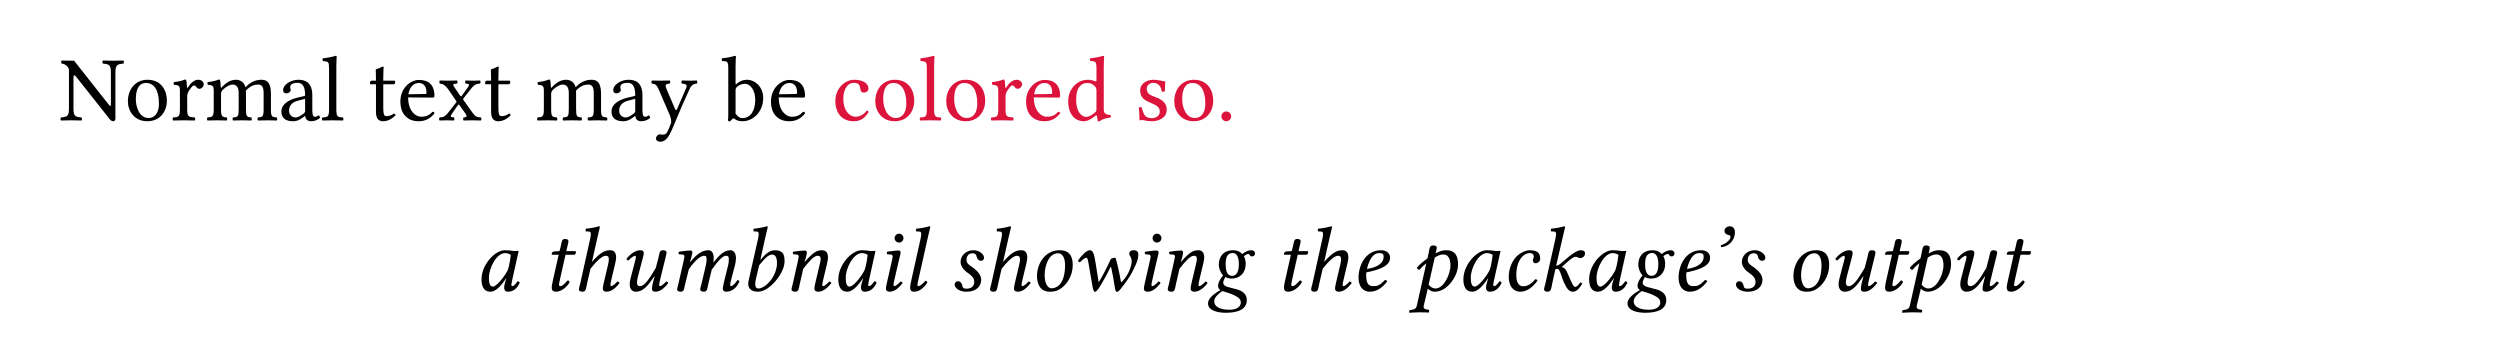
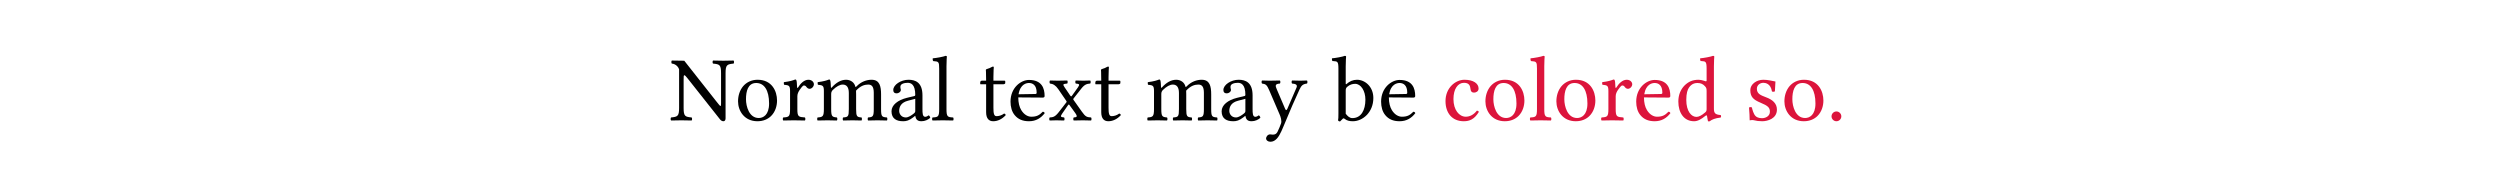
- <svg xmlns="http://www.w3.org/2000/svg" xmlns:xlink="http://www.w3.org/1999/xlink" class="typst-doc" viewBox="0 0 595.276 83.412" width="595.276pt" height="83.412pt">
+ <svg xmlns="http://www.w3.org/2000/svg" xmlns:xlink="http://www.w3.org/1999/xlink" class="typst-doc" viewBox="0 0 595.276 42.822" width="595.276pt" height="42.822pt">
  <g>
-     <g transform="translate(14.17323 28.64923)">
+     <g transform="translate(159.4558 28.64923)">
      <g class="typst-text" transform="scale(1, -1)">
        <use xlink:href="#gF5F4CD657E574307114881D4FCAA7A12" x="0" fill="#000000" fill-rule="nonzero" />
        <use xlink:href="#g14909326D23AA556DE87F3168239A599" x="15.378" fill="#000000" fill-rule="nonzero" />
        <use xlink:href="#gCE966CF88D3C772CAD374A316C101D43" x="26.466" fill="#000000" fill-rule="nonzero" />
        <use xlink:href="#gD26BAD94AB604C19D61FC5578B5E75E0" x="34.65" fill="#000000" fill-rule="nonzero" />
        <use xlink:href="#g959020D6EE4D84E842B716F6688E2F5F" x="52.03" fill="#000000" fill-rule="nonzero" />
        <use xlink:href="#gED88FA73ED1A46AFBEE47CB54AFC7C1A" x="62.084" fill="#000000" fill-rule="nonzero" />
        <use xlink:href="#gB5E8E3ACED1587E9E08EC76008E06931" x="73.392" fill="#000000" fill-rule="nonzero" />
        <use xlink:href="#gE6C5C0E367E98409328ABC1F19C85473" x="80.344" fill="#000000" fill-rule="nonzero" />
        <use xlink:href="#g771FE5163120B1113D318FB4C40C7FA0" x="90.024" fill="#000000" fill-rule="nonzero" />
        <use xlink:href="#gB5E8E3ACED1587E9E08EC76008E06931" x="100.804" fill="#000000" fill-rule="nonzero" />
        <use xlink:href="#gD26BAD94AB604C19D61FC5578B5E75E0" x="113.256" fill="#000000" fill-rule="nonzero" />
        <use xlink:href="#g959020D6EE4D84E842B716F6688E2F5F" x="130.636" fill="#000000" fill-rule="nonzero" />
        <use xlink:href="#gDAEB7E98A79B6CC90EFE6C7FC52B4A52" x="140.69" fill="#000000" fill-rule="nonzero" />
        <use xlink:href="#g444A538AA2BA81DB1B8965365ED38122" x="157.52" fill="#000000" fill-rule="nonzero" />
        <use xlink:href="#gE6C5C0E367E98409328ABC1F19C85473" x="168.586" fill="#000000" fill-rule="nonzero" />
      </g>
    </g>
-     <g transform="translate(198.0932 28.64923)">
+     <g transform="translate(343.3758 28.64923)">
      <g class="typst-text" transform="scale(1, -1)">
        <use xlink:href="#g6400415B881E6999DE0E7A46FC162113" x="0" fill="#dc143c" fill-rule="nonzero" />
        <use xlink:href="#g14909326D23AA556DE87F3168239A599" x="9.416" fill="#dc143c" fill-rule="nonzero" />
        <use xlink:href="#gED88FA73ED1A46AFBEE47CB54AFC7C1A" x="20.504" fill="#dc143c" fill-rule="nonzero" />
        <use xlink:href="#g14909326D23AA556DE87F3168239A599" x="26.312" fill="#dc143c" fill-rule="nonzero" />
        <use xlink:href="#gCE966CF88D3C772CAD374A316C101D43" x="37.4" fill="#dc143c" fill-rule="nonzero" />
        <use xlink:href="#gE6C5C0E367E98409328ABC1F19C85473" x="45.408" fill="#dc143c" fill-rule="nonzero" />
        <use xlink:href="#gB838E1E47615852967D1F7F31613EE0E" x="55.396" fill="#dc143c" fill-rule="nonzero" />
        <use xlink:href="#gE8744FF511E5F705BB34DB256C0D9607" x="72.028" fill="#dc143c" fill-rule="nonzero" />
        <use xlink:href="#g14909326D23AA556DE87F3168239A599" x="80.608" fill="#dc143c" fill-rule="nonzero" />
        <use xlink:href="#gADAD973E6C511B84991815AD8C458F9F" x="91.476" fill="#dc143c" fill-rule="nonzero" />
-       </g>
-     </g>
-     <g transform="translate(112.9368 69.23923)">
-       <g class="typst-text" transform="scale(1, -1)">
-         <use xlink:href="#g33242E8363F53404A771299523A1525E" x="0" fill="#000000" fill-rule="nonzero" />
-         <use xlink:href="#g2F71BB8F7FEC83EDAE0DD2F5B3D36C2F" x="16.192" fill="#000000" fill-rule="nonzero" />
-         <use xlink:href="#g5432ABF042396334DE9765F71973DE0F" x="22.946" fill="#000000" fill-rule="nonzero" />
-         <use xlink:href="#g9A026861B2AA0E86610129B153C89B85" x="34.364" fill="#000000" fill-rule="nonzero" />
-         <use xlink:href="#g5D550F7F973EF26B685B19FAD5563C55" x="45.826" fill="#000000" fill-rule="nonzero" />
-         <use xlink:href="#gB4E3946982C880E13D978A0B3594432E" x="63.052" fill="#000000" fill-rule="nonzero" />
-         <use xlink:href="#g840C643EB721F34F4B6326FE7311D546" x="73.568" fill="#000000" fill-rule="nonzero" />
-         <use xlink:href="#g33242E8363F53404A771299523A1525E" x="84.964" fill="#000000" fill-rule="nonzero" />
-         <use xlink:href="#g967D2709F35364F0772C165BF267E98B" x="95.656" fill="#000000" fill-rule="nonzero" />
-         <use xlink:href="#g30E079465DF76010430C711B1BEF700B" x="101.728" fill="#000000" fill-rule="nonzero" />
-         <use xlink:href="#g46DA2E88E4FDF95D349C9FF48B7C3B7E" x="113.08" fill="#000000" fill-rule="nonzero" />
-         <use xlink:href="#g5432ABF042396334DE9765F71973DE0F" x="120.846" fill="#000000" fill-rule="nonzero" />
-         <use xlink:href="#gECCA8D9EDD593B711119192DB6297C50" x="132.264" fill="#000000" fill-rule="nonzero" />
-         <use xlink:href="#g7514EAFDF532B9BB54C28CD477DC4607" x="141.944" fill="#000000" fill-rule="nonzero" />
-         <use xlink:href="#g967D2709F35364F0772C165BF267E98B" x="157.08" fill="#000000" fill-rule="nonzero" />
-         <use xlink:href="#g840C643EB721F34F4B6326FE7311D546" x="163.152" fill="#000000" fill-rule="nonzero" />
-         <use xlink:href="#gD688D1481177DC80D10578CCBB09B3E2" x="174.548" fill="#000000" fill-rule="nonzero" />
-         <use xlink:href="#g2F71BB8F7FEC83EDAE0DD2F5B3D36C2F" x="190.542" fill="#000000" fill-rule="nonzero" />
-         <use xlink:href="#g5432ABF042396334DE9765F71973DE0F" x="197.296" fill="#000000" fill-rule="nonzero" />
-         <use xlink:href="#g69A5782413F8745C2E1F35760750B1F7" x="208.714" fill="#000000" fill-rule="nonzero" />
-         <use xlink:href="#gD885DB230AD1FD102C393BF00EB95A47" x="223.036" fill="#000000" fill-rule="nonzero" />
-         <use xlink:href="#g33242E8363F53404A771299523A1525E" x="233.794" fill="#000000" fill-rule="nonzero" />
-         <use xlink:href="#gB0725860198DD84E81B1A503EE98389B" x="244.486" fill="#000000" fill-rule="nonzero" />
-         <use xlink:href="#g508F104FE6E2A3F10F53BF4413B15C06" x="253.044" fill="#000000" fill-rule="nonzero" />
-         <use xlink:href="#g33242E8363F53404A771299523A1525E" x="263.736" fill="#000000" fill-rule="nonzero" />
-         <use xlink:href="#gD688D1481177DC80D10578CCBB09B3E2" x="274.428" fill="#000000" fill-rule="nonzero" />
-         <use xlink:href="#g69A5782413F8745C2E1F35760750B1F7" x="284.922" fill="#000000" fill-rule="nonzero" />
-         <use xlink:href="#gBED8C2A92AB976EC7FFFC874F56FEA2A" x="293.216" fill="#000000" fill-rule="nonzero" />
-         <use xlink:href="#g46DA2E88E4FDF95D349C9FF48B7C3B7E" x="299.112" fill="#000000" fill-rule="nonzero" />
-         <use xlink:href="#gECCA8D9EDD593B711119192DB6297C50" x="312.378" fill="#000000" fill-rule="nonzero" />
-         <use xlink:href="#g9A026861B2AA0E86610129B153C89B85" x="322.212" fill="#000000" fill-rule="nonzero" />
-         <use xlink:href="#g2F71BB8F7FEC83EDAE0DD2F5B3D36C2F" x="333.674" fill="#000000" fill-rule="nonzero" />
-         <use xlink:href="#gD885DB230AD1FD102C393BF00EB95A47" x="340.428" fill="#000000" fill-rule="nonzero" />
-         <use xlink:href="#g9A026861B2AA0E86610129B153C89B85" x="351.186" fill="#000000" fill-rule="nonzero" />
-         <use xlink:href="#g2F71BB8F7FEC83EDAE0DD2F5B3D36C2F" x="362.648" fill="#000000" fill-rule="nonzero" />
      </g>
    </g>
  </g>
  <defs id="glyph">
    <symbol id="gF5F4CD657E574307114881D4FCAA7A12" overflow="visible">
      <path d="M 12.232 11.264 L 12.232 4.07 C 12.232 3.652 12.232 3.41 12.078 3.41 C 11.99 3.41 11.66 3.806 11.022 4.62 L 3.476 14.19 L 0.506 14.234 C 0.374 14.102 0.374 13.64 0.506 13.508 C 1.452 13.442 2.112 12.672 2.244 12.1 L 2.244 2.926 C 2.244 0.968 1.87 0.836 0.33 0.682 C 0.198 0.55 0.198 0.088 0.33 -0.044 C 1.276 -0.022 2.266 0 2.794 0 C 3.3 0 4.312 -0.022 5.236 -0.044 C 5.368 0.088 5.368 0.55 5.236 0.682 C 3.696 0.836 3.322 0.924 3.322 2.926 L 3.322 9.658 C 3.322 10.406 3.322 10.736 3.498 10.736 C 3.63 10.736 3.872 10.494 4.246 10.01 L 11.924 0.308 C 12.166 -0.022 12.452 -0.22 12.804 -0.22 C 13.112 -0.22 13.31 0.044 13.31 0.462 L 13.31 11.264 C 13.31 13.222 13.684 13.354 15.224 13.508 C 15.356 13.64 15.356 14.102 15.224 14.234 C 14.322 14.212 13.288 14.19 12.76 14.19 C 12.298 14.19 11.286 14.212 10.318 14.234 C 10.186 14.102 10.186 13.64 10.318 13.508 C 11.858 13.354 12.232 13.266 12.232 11.264 Z " />
    </symbol>
    <symbol id="g14909326D23AA556DE87F3168239A599" overflow="visible">
      <path d="M 0.902 4.51 C 0.902 2.266 2.398 -0.22 5.522 -0.22 C 6.93 -0.22 8.008 0.286 8.756 1.012 C 9.746 1.98 10.186 3.366 10.186 4.708 C 10.186 6.996 8.932 9.658 5.566 9.658 C 4.114 9.658 2.926 9.064 2.112 8.118 C 1.32 7.172 0.902 5.896 0.902 4.51 Z M 5.236 8.888 C 7.128 8.888 8.294 7.172 8.294 4.004 C 8.294 1.232 6.864 0.55 5.83 0.55 C 3.542 0.55 2.794 3.322 2.794 5.016 C 2.794 6.93 3.256 8.888 5.236 8.888 Z " />
    </symbol>
    <symbol id="gCE966CF88D3C772CAD374A316C101D43" overflow="visible">
      <path d="M 3.872 7.876 C 3.828 8.756 3.806 9.328 3.696 9.548 C 3.652 9.658 3.608 9.724 3.432 9.724 C 2.816 9.482 2.244 9.284 0.726 9.086 C 0.682 8.954 0.726 8.602 0.77 8.47 C 1.958 8.36 2.2 8.25 2.2 6.974 L 2.2 2.684 C 2.2 0.858 1.936 0.77 0.572 0.682 C 0.44 0.55 0.44 0.088 0.572 -0.044 C 1.342 -0.022 2.2 0 3.08 0 C 3.96 0 4.972 -0.022 5.742 -0.044 C 5.874 0.088 5.874 0.55 5.742 0.682 C 4.202 0.792 3.938 0.858 3.938 2.684 L 3.938 5.742 C 3.938 6.314 4.202 6.82 4.466 7.216 C 4.708 7.568 5.214 8.294 5.478 8.294 C 5.676 8.294 5.874 8.25 6.05 8.008 C 6.204 7.788 6.468 7.502 6.842 7.502 C 7.37 7.502 7.876 8.052 7.876 8.602 C 7.876 9.02 7.48 9.658 6.556 9.658 C 5.522 9.658 4.62 8.69 4.114 7.832 C 3.982 7.59 3.872 7.766 3.872 7.876 Z " />
    </symbol>
    <symbol id="gD26BAD94AB604C19D61FC5578B5E75E0" overflow="visible">
      <path d="M 3.74 7.876 C 3.718 8.536 3.674 9.328 3.564 9.548 C 3.52 9.658 3.476 9.724 3.3 9.724 C 2.684 9.482 2.112 9.284 0.594 9.086 C 0.55 8.954 0.594 8.602 0.638 8.47 C 1.826 8.36 2.068 8.25 2.068 6.974 L 2.068 2.684 C 2.068 0.88 1.782 0.77 0.572 0.682 C 0.44 0.55 0.44 0.088 0.572 -0.044 C 1.232 -0.022 2.068 0 2.948 0 C 3.828 0 4.51 -0.022 5.17 -0.044 C 5.302 0.088 5.302 0.55 5.17 0.682 C 4.048 0.792 3.806 0.88 3.806 2.684 L 3.806 6.292 C 3.806 6.754 4.004 7.018 4.18 7.216 C 5.06 8.074 5.874 8.514 6.556 8.514 C 7.392 8.514 8.008 7.986 8.008 6.512 L 8.008 2.684 C 8.008 0.88 7.832 0.77 6.644 0.682 C 6.534 0.55 6.534 0.088 6.644 -0.044 C 7.194 -0.022 8.008 0 8.888 0 C 9.768 0 10.494 -0.022 11.044 -0.044 C 11.154 0.088 11.154 0.55 11.044 0.682 C 9.944 0.77 9.746 0.88 9.746 2.684 L 9.746 6.182 C 9.746 6.49 9.746 6.798 9.724 7.062 C 10.78 8.228 11.77 8.514 12.628 8.514 C 13.464 8.514 13.948 8.03 13.948 6.556 L 13.948 2.684 C 13.948 0.88 13.728 0.77 12.584 0.682 C 12.474 0.55 12.474 0.088 12.584 -0.044 C 13.134 -0.022 13.948 0 14.828 0 C 15.708 0 16.478 -0.022 17.094 -0.044 C 17.204 0.088 17.204 0.55 17.094 0.682 C 15.884 0.77 15.686 0.88 15.686 2.684 L 15.686 6.16 C 15.686 8.118 15.356 9.658 13.42 9.658 C 12.298 9.658 10.934 9.24 9.79 8.03 C 9.724 7.964 9.592 7.854 9.548 8.052 C 9.35 8.954 8.492 9.658 7.348 9.658 C 6.072 9.658 4.928 8.91 4.004 7.876 C 3.894 7.766 3.762 7.612 3.74 7.876 Z " />
    </symbol>
    <symbol id="g959020D6EE4D84E842B716F6688E2F5F" overflow="visible">
      <path d="M 6.446 1.056 C 6.578 0.374 6.82 -0.22 7.92 -0.22 C 8.756 -0.22 9.548 0.154 10.01 0.594 C 9.966 0.858 9.878 1.056 9.636 1.188 C 9.482 1.056 9.108 0.836 8.822 0.836 C 8.184 0.836 8.162 1.694 8.162 2.706 L 8.162 5.94 C 8.162 9.064 6.446 9.658 4.84 9.658 C 3.036 9.658 1.21 8.47 1.21 7.216 C 1.21 6.688 1.474 6.424 1.98 6.424 C 2.618 6.424 3.014 6.886 3.014 7.172 C 3.014 7.326 2.992 7.48 2.948 7.568 C 2.926 7.634 2.904 7.766 2.904 8.008 C 2.904 8.69 3.828 8.932 4.664 8.932 C 5.412 8.932 6.446 8.558 6.446 6.072 C 6.446 5.918 6.38 5.83 6.314 5.808 L 4.422 5.346 C 2.31 4.818 0.792 3.652 0.792 2.156 C 0.792 0.352 2.024 -0.22 3.564 -0.22 C 4.334 -0.22 4.994 -0.044 5.962 0.704 L 6.402 1.056 Z M 6.446 5.126 L 6.446 2.222 C 6.446 1.936 6.314 1.782 6.138 1.65 C 5.566 1.188 4.818 0.682 4.202 0.682 C 3.102 0.682 2.618 1.562 2.618 2.244 C 2.618 3.234 3.08 4.246 4.708 4.664 Z " />
    </symbol>
    <symbol id="gED88FA73ED1A46AFBEE47CB54AFC7C1A" overflow="visible">
      <path d="M 2.09 2.684 C 2.09 0.858 1.848 0.748 0.506 0.682 C 0.374 0.55 0.374 0.088 0.506 -0.044 C 1.276 -0.022 2.09 0 2.97 0 C 3.85 0 4.686 -0.022 5.412 -0.044 C 5.544 0.088 5.544 0.55 5.412 0.682 C 4.07 0.748 3.828 0.858 3.828 2.684 L 3.828 12.826 C 3.828 14.256 3.916 15.136 3.916 15.136 C 3.916 15.29 3.828 15.356 3.63 15.356 C 3.08 15.136 1.43 14.828 0.55 14.762 C 0.506 14.586 0.55 14.234 0.682 14.102 C 1.958 14.014 2.09 13.948 2.09 12.298 Z " />
    </symbol>
    <symbol id="gB5E8E3ACED1587E9E08EC76008E06931" overflow="visible">
      <path d="M 0.946 9.438 C 0.638 9.438 0.55 9.174 0.55 8.998 L 0.55 8.712 C 0.55 8.602 0.572 8.58 0.66 8.58 L 1.958 8.58 L 1.958 1.958 C 1.958 0.396 2.64 -0.22 3.652 -0.22 C 4.664 -0.22 5.764 0.264 6.622 1.232 C 6.578 1.452 6.446 1.584 6.226 1.606 C 5.654 1.166 4.994 0.99 4.422 0.99 C 3.828 0.99 3.696 1.65 3.696 3.014 L 3.696 8.58 L 5.984 8.58 C 6.204 8.58 6.512 8.668 6.512 8.866 L 6.512 9.306 C 6.512 9.394 6.446 9.438 6.336 9.438 L 3.696 9.438 L 3.696 10.296 C 3.696 11.726 3.784 12.606 3.784 12.606 C 3.784 12.738 3.718 12.804 3.608 12.804 C 3.52 12.804 3.322 12.716 3.124 12.606 C 2.882 12.474 2.662 12.364 2.376 12.298 C 2.112 12.21 1.892 12.144 1.892 11.99 C 1.892 11.726 1.958 11.88 1.958 9.438 Z " />
    </symbol>
    <symbol id="gE6C5C0E367E98409328ABC1F19C85473" overflow="visible">
      <path d="M 8.492 2.046 C 7.678 1.21 7.04 0.858 5.764 0.858 C 4.972 0.858 4.048 1.32 3.366 2.442 C 2.926 3.168 2.662 4.18 2.662 5.456 L 8.514 5.412 C 8.778 5.412 8.932 5.544 8.932 5.786 C 8.932 7.634 8.272 9.614 5.214 9.614 C 3.3 9.614 0.814 7.788 0.814 4.444 C 0.814 3.212 1.122 2.024 1.848 1.188 C 2.596 0.308 3.63 -0.22 5.214 -0.22 C 6.886 -0.22 8.074 0.55 8.954 1.694 C 8.888 1.914 8.756 2.024 8.492 2.046 Z M 2.728 6.204 C 3.146 8.69 4.686 8.888 5.214 8.888 C 6.05 8.888 7.04 8.426 7.04 6.578 C 7.04 6.38 6.952 6.27 6.71 6.27 Z " />
    </symbol>
    <symbol id="g771FE5163120B1113D318FB4C40C7FA0" overflow="visible">
      <path d="M 4.004 7.876 C 3.498 8.624 3.652 8.646 4.642 8.756 C 4.774 8.888 4.774 9.35 4.642 9.482 C 4.048 9.46 3.08 9.438 2.42 9.438 C 1.76 9.438 1.1 9.46 0.528 9.482 C 0.396 9.35 0.396 8.888 0.528 8.756 C 1.276 8.69 1.892 8.316 2.508 7.414 L 4.422 4.62 C 4.532 4.466 4.532 4.4 4.444 4.29 L 2.596 1.914 C 1.716 0.792 1.232 0.726 0.462 0.682 C 0.33 0.55 0.33 0.088 0.462 -0.044 C 0.902 -0.022 1.386 0 2.046 0 C 2.706 0 3.322 -0.022 3.894 -0.044 C 4.026 0.088 4.026 0.55 3.894 0.682 C 3.102 0.77 2.926 0.858 3.41 1.562 L 4.796 3.564 C 4.972 3.828 5.06 3.806 5.192 3.608 L 6.468 1.848 C 7.238 0.792 6.886 0.748 6.182 0.682 C 6.05 0.55 6.05 0.088 6.182 -0.044 C 6.842 -0.022 7.568 0 8.36 0 C 9.196 0 9.79 -0.022 10.318 -0.044 C 10.45 0.088 10.45 0.55 10.318 0.682 C 9.328 0.748 8.998 0.814 8.118 2.068 L 6.138 4.862 C 6.05 4.994 6.028 5.06 6.138 5.192 L 7.986 7.546 C 8.8 8.58 9.328 8.69 10.12 8.756 C 10.252 8.888 10.252 9.35 10.12 9.482 C 9.68 9.46 9.174 9.438 8.514 9.438 C 7.854 9.438 7.238 9.46 6.666 9.482 C 6.534 9.35 6.534 8.888 6.666 8.756 C 7.48 8.668 7.722 8.602 7.194 7.854 L 5.764 5.852 C 5.61 5.632 5.522 5.654 5.346 5.896 Z " />
    </symbol>
    <symbol id="gDAEB7E98A79B6CC90EFE6C7FC52B4A52" overflow="visible">
      <path d="M 4.488 -3.52 C 4.84 -2.904 5.126 -2.288 5.39 -1.628 C 7.15 2.618 8.14 4.884 9.284 7.348 C 9.724 8.272 10.032 8.624 11.066 8.756 C 11.198 8.888 11.198 9.35 11.066 9.482 C 10.626 9.46 10.12 9.438 9.504 9.438 C 8.844 9.438 8.162 9.46 7.502 9.482 C 7.37 9.35 7.37 8.888 7.502 8.756 C 8.206 8.69 8.91 8.558 8.558 7.766 L 6.38 2.728 C 6.226 2.376 6.028 2.31 5.852 2.75 L 3.894 7.326 C 3.498 8.25 3.388 8.668 4.62 8.756 C 4.752 8.888 4.752 9.35 4.62 9.482 C 3.806 9.46 2.926 9.438 2.134 9.438 C 1.386 9.438 0.792 9.46 0.352 9.482 C 0.22 9.35 0.22 8.888 0.352 8.756 C 1.232 8.646 1.518 8.448 2.09 7.106 L 4.576 1.32 C 4.774 0.88 5.104 -0.132 4.884 -0.748 C 4.62 -1.474 4.356 -2.09 4.026 -2.772 C 3.784 -3.212 3.476 -3.41 2.926 -3.41 C 2.618 -3.41 2.53 -3.344 2.288 -3.344 C 1.65 -3.344 1.32 -4.004 1.32 -4.29 C 1.32 -4.752 1.76 -5.104 2.354 -5.104 C 2.816 -5.104 3.696 -4.928 4.488 -3.52 Z " />
    </symbol>
    <symbol id="g444A538AA2BA81DB1B8965365ED38122" overflow="visible">
      <path d="M 3.674 8.668 C 3.542 8.536 3.454 8.58 3.454 8.778 L 3.454 12.826 C 3.454 14.256 3.542 15.136 3.542 15.136 C 3.542 15.29 3.454 15.356 3.256 15.356 C 2.706 15.136 1.056 14.828 0.176 14.762 C 0.132 14.586 0.176 14.234 0.308 14.102 C 0.374 14.102 0.44 14.102 0.506 14.102 C 1.474 14.036 1.716 14.036 1.716 12.298 L 1.716 1.562 C 1.716 0.704 1.694 0.308 1.628 0 C 1.738 -0.176 1.848 -0.264 2.112 -0.264 C 2.244 -0.132 2.464 0.066 2.64 0.264 C 2.86 0.528 2.992 0.528 3.234 0.33 C 3.74 -0.088 4.4 -0.22 5.17 -0.22 C 7.414 -0.22 10.032 1.826 10.032 5.324 C 10.032 8.008 8.052 9.658 6.138 9.658 C 5.192 9.658 4.356 9.284 3.674 8.668 Z M 3.828 7.986 C 4.4 8.492 5.06 8.69 5.698 8.69 C 7.04 8.69 8.14 7.062 8.14 4.928 C 8.14 2.42 7.128 0.528 5.038 0.528 C 4.356 0.528 3.894 1.012 3.454 1.562 L 3.454 7.062 C 3.454 7.524 3.542 7.744 3.828 7.986 Z " />
    </symbol>
    <symbol id="g6400415B881E6999DE0E7A46FC162113" overflow="visible">
      <path d="M 8.756 2.002 C 8.668 2.2 8.492 2.288 8.294 2.31 C 7.546 1.342 6.6 0.858 5.654 0.858 C 4.048 0.858 2.706 2.486 2.706 5.06 C 2.706 7.48 3.762 8.932 5.214 8.932 C 6.512 8.932 6.688 8.162 6.776 7.392 C 6.842 6.798 7.15 6.6 7.612 6.6 C 8.074 6.6 8.69 6.886 8.69 7.568 C 8.69 8.778 7.436 9.658 5.324 9.658 C 3.146 9.658 0.814 7.7 0.814 4.576 C 0.814 1.738 2.398 -0.22 5.17 -0.22 C 6.49 -0.22 7.656 0.198 8.756 2.002 Z " />
    </symbol>
    <symbol id="gB838E1E47615852967D1F7F31613EE0E" overflow="visible">
      <path d="M 7.348 1.1 C 7.458 1.188 7.656 1.232 7.678 1.078 C 7.744 0.55 7.92 -0.22 7.92 -0.22 C 8.096 -0.286 8.206 -0.264 8.338 -0.22 C 8.822 0.176 9.592 0.506 10.934 0.66 C 11.066 0.792 11.066 1.122 10.934 1.254 C 9.526 1.364 9.328 1.782 9.328 2.86 L 9.328 12.826 C 9.328 14.256 9.416 15.136 9.416 15.136 C 9.416 15.29 9.328 15.356 9.13 15.356 C 8.58 15.136 6.93 14.828 6.05 14.762 C 6.006 14.586 6.05 14.234 6.182 14.102 C 6.248 14.102 6.314 14.102 6.38 14.102 C 7.348 14.036 7.59 14.036 7.59 12.298 L 7.59 9.482 C 7.59 9.328 7.546 9.284 7.392 9.284 C 7.304 9.284 6.402 9.658 5.676 9.658 C 4.224 9.658 3.256 9.174 2.376 8.338 C 1.43 7.392 0.858 6.094 0.858 4.466 C 0.858 1.76 2.222 -0.22 4.598 -0.22 C 5.456 -0.22 6.27 0.22 7.348 1.1 Z M 7.59 2.728 C 7.59 2.31 7.546 2.134 7.238 1.87 C 6.424 1.166 5.72 0.814 5.17 0.814 C 3.982 0.814 2.75 2.112 2.75 4.862 C 2.75 6.446 3.058 7.326 3.388 7.788 C 4.07 8.822 4.994 8.888 5.434 8.888 C 6.226 8.888 6.776 8.602 7.216 8.096 C 7.524 7.744 7.59 7.59 7.59 6.908 Z " />
    </symbol>
    <symbol id="gE8744FF511E5F705BB34DB256C0D9607" overflow="visible">
      <path d="M 1.056 3.036 C 1.144 1.958 1.21 0.924 1.21 0 C 1.43 0.044 1.65 0.066 1.76 0.066 C 1.914 0.066 2.046 0.066 2.2 0.022 C 2.794 -0.132 3.388 -0.22 4.202 -0.22 C 5.434 -0.22 7.7 0.374 7.7 2.552 C 7.7 4.048 6.622 4.928 5.126 5.478 C 3.806 5.984 2.926 6.314 2.926 7.524 C 2.926 8.426 3.718 8.932 4.466 8.932 C 4.95 8.932 6.226 8.756 6.512 6.886 C 6.644 6.754 7.084 6.776 7.216 6.908 C 7.282 7.7 7.326 8.514 7.348 9.24 C 6.666 9.35 5.61 9.658 4.466 9.658 C 2.838 9.658 1.364 8.602 1.364 7.194 C 1.364 5.588 2.09 4.906 3.784 4.202 C 5.61 3.454 6.028 2.992 6.028 2.046 C 6.028 0.968 4.972 0.506 4.158 0.506 C 3.3 0.506 2.816 0.792 2.596 1.034 C 2.112 1.54 1.87 2.508 1.738 3.058 C 1.606 3.19 1.188 3.168 1.056 3.036 Z " />
    </symbol>
    <symbol id="gADAD973E6C511B84991815AD8C458F9F" overflow="visible">
      <path d="M 1.254 0.946 C 1.254 0.308 1.782 -0.22 2.42 -0.22 C 3.058 -0.22 3.586 0.308 3.586 0.946 C 3.586 1.584 3.058 2.112 2.42 2.112 C 1.782 2.112 1.254 1.584 1.254 0.946 Z " />
    </symbol>
-     <symbol id="g33242E8363F53404A771299523A1525E" overflow="visible">
-       <path d="M 9.02 9.526 C 8.426 9.592 8.14 9.658 7.26 9.658 C 4.906 9.658 1.716 6.204 1.716 2.75 C 1.716 1.518 2.002 -0.22 3.85 -0.22 C 5.016 -0.22 6.248 0.99 7.568 2.948 L 7.612 2.904 L 7.326 1.98 C 7.172 1.474 7.106 1.034 7.106 0.77 C 7.106 0.352 7.26 -0.22 8.008 -0.22 C 9.372 -0.22 10.252 0.66 10.824 1.914 C 10.714 2.112 10.604 2.266 10.318 2.266 C 9.724 1.452 9.306 1.1 9.086 1.1 C 9.02 1.1 8.822 1.144 8.822 1.408 C 8.822 1.606 8.954 2.222 9.042 2.64 L 10.56 9.482 C 10.406 9.482 10.274 9.482 10.12 9.482 C 9.724 9.46 9.35 9.438 9.02 9.526 Z M 7.92 4.818 C 6.842 2.838 5.148 0.99 4.444 0.99 C 3.696 0.99 3.476 1.87 3.476 3.102 C 3.476 5.434 5.302 8.976 7.326 8.976 C 7.788 8.976 8.272 8.822 8.69 8.558 C 8.69 8.558 8.47 6.226 7.92 4.818 Z " />
-     </symbol>
-     <symbol id="g2F71BB8F7FEC83EDAE0DD2F5B3D36C2F" overflow="visible">
-       <path d="M 4.092 9.438 L 2.926 9.372 C 2.508 9.35 2.354 9.174 2.31 8.998 C 2.288 8.932 2.222 8.668 2.222 8.624 C 2.222 8.58 2.288 8.58 2.354 8.58 L 3.894 8.58 L 2.552 2.596 C 2.398 1.892 2.244 1.21 2.244 0.792 C 2.244 0 2.64 -0.22 3.322 -0.22 C 4.312 -0.22 5.764 0.682 6.512 2.046 C 6.446 2.332 6.292 2.464 6.028 2.464 C 5.016 1.32 4.62 1.1 4.268 1.1 C 4.202 1.1 3.982 1.144 3.982 1.408 C 3.982 1.606 4.048 2.046 4.224 2.794 L 5.522 8.58 L 7.678 8.58 C 7.942 8.69 8.14 9.262 7.898 9.438 L 5.72 9.438 L 5.94 10.428 C 6.028 10.846 6.226 11.484 6.226 11.748 C 6.226 12.122 6.05 12.342 5.346 12.342 C 4.554 12.342 4.598 11.352 4.378 10.538 Z " />
-     </symbol>
-     <symbol id="g5432ABF042396334DE9765F71973DE0F" overflow="visible">
-       <path d="M 3.872 1.584 L 4.708 5.236 C 6.094 7.04 7.524 8.338 8.316 8.338 C 8.778 8.338 9.086 8.206 9.086 7.524 C 9.086 7.216 9.042 6.798 8.866 6.05 L 8.03 2.53 C 7.854 1.826 7.656 0.924 7.656 0.506 C 7.656 0.088 7.898 -0.22 8.558 -0.22 C 9.614 -0.22 10.604 0.528 11.616 1.826 C 11.55 2.024 11.418 2.2 11.11 2.2 C 10.538 1.54 9.9 1.1 9.68 1.1 C 9.526 1.1 9.46 1.21 9.46 1.474 C 9.46 1.672 9.57 2.156 9.702 2.728 L 10.538 6.226 C 10.714 6.996 10.824 7.502 10.824 7.898 C 10.824 9.218 10.23 9.658 9.372 9.658 C 8.228 9.658 7.084 9.196 5.06 6.864 L 6.402 12.826 C 6.732 14.256 6.952 15.136 6.952 15.136 C 6.952 15.29 6.886 15.356 6.688 15.356 C 6.094 15.136 4.51 14.85 3.608 14.784 L 3.542 14.256 C 3.542 14.19 3.564 14.146 3.652 14.146 L 4.334 14.102 C 4.62 14.102 4.796 13.97 4.796 13.486 C 4.796 13.244 4.752 12.87 4.642 12.386 L 2.244 1.584 C 2.134 1.144 1.958 0.594 1.958 0.374 C 1.958 0.022 2.156 -0.22 2.86 -0.22 C 3.696 -0.22 3.674 0.748 3.872 1.584 Z " />
-     </symbol>
-     <symbol id="g9A026861B2AA0E86610129B153C89B85" overflow="visible">
-       <path d="M 11.132 7.744 C 11.22 8.14 11.418 8.8 11.418 9.064 C 11.418 9.438 11.198 9.658 10.494 9.658 C 9.658 9.658 9.702 8.69 9.482 7.854 L 8.844 5.434 C 7.216 2.662 6.138 1.1 5.038 1.1 C 4.642 1.1 4.378 1.32 4.378 1.914 C 4.378 2.266 4.422 2.728 4.576 3.322 L 5.522 6.908 C 5.698 7.612 5.984 8.514 5.984 8.932 C 5.984 9.35 5.852 9.658 5.192 9.658 C 4.136 9.658 2.882 8.91 1.87 7.612 C 1.936 7.414 2.068 7.238 2.376 7.238 C 2.948 7.898 3.674 8.338 3.894 8.338 C 4.048 8.338 4.114 8.228 4.114 7.964 C 4.114 7.766 3.982 7.282 3.828 6.71 L 2.86 3.014 C 2.706 2.442 2.64 1.958 2.64 1.54 C 2.64 0.286 3.344 -0.22 4.114 -0.22 C 5.83 -0.22 6.93 1.144 8.492 3.432 L 8.558 3.388 L 8.316 2.53 C 8.118 1.826 7.942 0.924 7.942 0.506 C 7.942 0.088 8.096 -0.22 8.756 -0.22 C 9.812 -0.22 10.802 0.528 11.814 1.826 C 11.748 2.024 11.616 2.2 11.308 2.2 C 10.736 1.54 10.098 1.1 9.878 1.1 C 9.724 1.1 9.658 1.21 9.658 1.474 C 9.658 1.672 9.768 2.156 9.9 2.728 Z " />
-     </symbol>
-     <symbol id="g5D550F7F973EF26B685B19FAD5563C55" overflow="visible">
-       <path d="M 4.004 7.062 L 2.75 1.584 C 2.64 1.144 2.464 0.594 2.464 0.374 C 2.464 0.022 2.662 -0.22 3.366 -0.22 C 4.202 -0.22 4.158 0.748 4.378 1.584 L 5.258 5.126 C 6.974 7.612 8.206 8.338 8.91 8.338 C 9.35 8.338 9.482 8.184 9.482 7.524 C 9.482 7.26 9.46 6.732 9.306 6.05 L 8.25 1.584 C 8.14 1.144 7.964 0.594 7.964 0.374 C 7.964 0.022 8.162 -0.22 8.866 -0.22 C 9.702 -0.22 9.68 0.748 9.878 1.584 L 10.714 5.038 C 12.584 7.656 13.442 8.338 14.146 8.338 C 14.564 8.338 14.784 8.184 14.784 7.524 C 14.784 7.282 14.762 6.644 14.586 5.962 L 13.728 2.508 C 13.508 1.606 13.332 0.704 13.332 0.506 C 13.332 0.066 13.728 -0.22 14.036 -0.22 C 15.334 -0.22 16.544 0.418 17.292 2.222 C 17.248 2.42 17.094 2.53 16.808 2.53 C 16.28 1.694 15.664 1.1 15.268 1.1 C 15.158 1.1 15.114 1.232 15.114 1.342 C 15.114 1.43 15.158 1.98 15.224 2.222 L 16.258 6.138 C 16.39 6.644 16.478 7.326 16.478 7.744 C 16.478 9.13 15.818 9.658 15.136 9.658 C 13.574 9.658 12.364 8.316 11.088 6.71 C 11.154 7.062 11.176 7.458 11.176 7.744 C 11.176 9.284 10.516 9.658 9.9 9.658 C 8.316 9.658 6.886 8.492 5.588 6.82 L 5.544 6.842 L 5.588 7.04 C 5.808 7.898 6.094 8.756 6.094 9.13 C 6.094 9.438 5.918 9.592 5.632 9.592 C 4.928 9.592 3.938 9.438 2.904 9.306 C 2.75 9.13 2.794 8.888 2.926 8.69 L 3.806 8.624 C 4.07 8.602 4.202 8.404 4.202 8.184 C 4.202 7.986 4.136 7.678 4.004 7.062 Z " />
-     </symbol>
-     <symbol id="gB4E3946982C880E13D978A0B3594432E" overflow="visible">
-       <path d="M 6.27 12.826 C 6.6 14.256 6.82 15.136 6.82 15.136 C 6.82 15.29 6.754 15.356 6.556 15.356 C 5.962 15.136 4.378 14.85 3.476 14.784 L 3.41 14.256 C 3.41 14.19 3.432 14.146 3.52 14.146 L 4.202 14.102 C 4.488 14.102 4.664 13.97 4.664 13.486 C 4.664 13.244 4.62 12.87 4.51 12.386 L 2.244 2.332 C 1.936 0.968 2.508 -0.22 4.488 -0.22 C 5.17 -0.22 6.028 0.066 6.798 0.594 C 8.8 1.98 10.824 4.796 10.824 7.04 C 10.824 8.536 10.516 9.658 8.514 9.658 C 6.996 9.658 5.874 8.272 5.104 7.37 L 5.06 7.392 Z M 9.02 6.622 C 9.02 3.432 6.27 0.55 4.598 0.55 C 3.806 0.55 3.674 1.408 4.026 2.904 L 4.774 6.072 C 5.808 7.282 6.798 8.624 7.854 8.624 C 8.514 8.624 9.02 8.118 9.02 6.622 Z " />
-     </symbol>
-     <symbol id="g840C643EB721F34F4B6326FE7311D546" overflow="visible">
-       <path d="M 9.526 2.728 L 10.362 6.226 C 10.538 6.996 10.648 7.502 10.648 7.898 C 10.648 9.218 10.054 9.658 9.196 9.658 C 8.052 9.658 7.106 9.196 5.082 6.82 L 5.06 6.842 L 5.126 7.04 C 5.412 7.854 5.61 8.8 5.61 9.13 C 5.61 9.438 5.434 9.592 5.148 9.592 C 4.444 9.592 3.41 9.46 2.376 9.306 C 2.222 9.13 2.266 8.888 2.398 8.69 L 3.278 8.624 C 3.542 8.602 3.674 8.404 3.674 8.184 C 3.674 8.008 3.608 7.678 3.476 7.062 L 2.244 1.584 C 2.134 1.144 1.958 0.594 1.958 0.374 C 1.958 0.022 2.2 -0.22 2.904 -0.22 C 3.74 -0.22 3.718 0.748 3.916 1.584 L 4.752 5.236 C 6.138 7.04 7.348 8.338 8.14 8.338 C 8.602 8.338 8.91 8.228 8.91 7.546 C 8.91 7.282 8.778 6.666 8.624 6.05 L 7.788 2.53 C 7.612 1.826 7.414 0.924 7.414 0.506 C 7.414 0.088 7.656 -0.22 8.316 -0.22 C 9.372 -0.22 10.428 0.528 11.44 1.826 C 11.374 2.024 11.242 2.2 10.934 2.2 C 10.362 1.54 9.724 1.1 9.504 1.1 C 9.35 1.1 9.284 1.21 9.284 1.474 C 9.284 1.672 9.394 2.156 9.526 2.728 Z " />
-     </symbol>
-     <symbol id="g967D2709F35364F0772C165BF267E98B" overflow="visible">
-       <path d="M 5.39 7.04 C 5.588 7.898 5.852 8.756 5.852 9.13 C 5.852 9.438 5.676 9.592 5.39 9.592 C 4.686 9.592 3.696 9.438 2.662 9.306 C 2.508 9.13 2.552 8.888 2.684 8.69 L 3.564 8.624 C 3.828 8.602 3.96 8.404 3.96 8.184 C 3.96 7.986 3.916 7.678 3.762 7.062 L 2.728 2.53 C 2.574 1.826 2.354 0.924 2.354 0.506 C 2.354 0.088 2.596 -0.22 3.256 -0.22 C 4.312 -0.22 5.302 0.528 6.314 1.826 C 6.248 2.024 6.116 2.2 5.808 2.2 C 5.236 1.54 4.598 1.1 4.378 1.1 C 4.224 1.1 4.158 1.21 4.158 1.474 C 4.158 1.672 4.268 2.156 4.4 2.728 Z M 4.422 12.54 C 4.422 11.968 4.906 11.484 5.478 11.484 C 6.05 11.484 6.534 11.968 6.534 12.54 C 6.534 13.112 6.05 13.596 5.478 13.596 C 4.906 13.596 4.422 13.112 4.422 12.54 Z " />
-     </symbol>
-     <symbol id="g30E079465DF76010430C711B1BEF700B" overflow="visible">
-       <path d="M 6.292 12.826 C 6.622 14.256 6.842 15.136 6.842 15.136 C 6.842 15.29 6.776 15.356 6.578 15.356 C 5.984 15.136 4.4 14.85 3.498 14.784 L 3.432 14.256 C 3.432 14.19 3.454 14.146 3.542 14.146 L 4.224 14.102 C 4.51 14.102 4.686 13.97 4.686 13.486 C 4.686 13.244 4.642 12.87 4.532 12.386 L 2.354 2.618 C 2.2 1.914 2.046 1.166 2.046 0.748 C 2.046 0.33 2.156 -0.22 2.97 -0.22 C 3.96 -0.22 5.17 0.352 6.16 2.002 C 6.072 2.222 5.962 2.376 5.676 2.376 C 5.016 1.584 4.312 1.1 4.048 1.1 C 3.872 1.1 3.784 1.232 3.784 1.408 C 3.784 1.584 3.85 1.914 4.048 2.794 Z " />
-     </symbol>
-     <symbol id="g46DA2E88E4FDF95D349C9FF48B7C3B7E" overflow="visible">
-       <path d="M 3.828 -0.22 L 4.158 -0.22 C 6.314 -0.22 7.612 0.968 7.612 2.596 C 7.612 3.63 7.018 4.642 4.994 5.984 C 4.334 6.424 4.114 6.82 4.114 7.37 C 4.114 8.14 4.554 8.932 5.5 8.932 C 6.05 8.932 6.424 8.756 6.49 8.294 C 6.556 7.766 6.93 7.15 7.502 7.15 C 8.118 7.15 8.294 7.546 8.294 7.898 C 8.294 8.69 7.15 9.658 5.786 9.658 C 3.872 9.658 2.706 8.25 2.706 6.908 C 2.706 6.028 3.19 5.082 4.62 4.114 C 5.786 3.322 5.962 2.596 5.962 2.134 C 5.962 0.924 5.082 0.506 4.092 0.506 C 3.52 0.506 3.212 0.616 3.146 1.1 C 3.08 1.606 2.772 2.266 2.112 2.266 C 1.474 2.266 1.298 1.738 1.298 1.496 C 1.298 0.682 2.31 -0.132 3.828 -0.22 Z " />
-     </symbol>
-     <symbol id="gECCA8D9EDD593B711119192DB6297C50" overflow="visible">
-       <path d="M 1.716 3.564 C 1.716 2.398 2.002 -0.22 4.796 -0.22 C 5.5 -0.22 6.182 -0.132 6.82 0.198 C 8.734 1.166 10.23 3.498 10.23 6.094 C 10.23 7.678 9.834 9.658 7.128 9.658 C 3.454 9.658 1.716 6.204 1.716 3.564 Z M 3.542 3.74 C 3.542 5.72 4.4 8.932 6.732 8.932 C 7.392 8.932 7.744 8.58 8.074 7.964 C 8.338 7.414 8.404 6.6 8.404 5.94 C 8.404 5.06 8.272 3.168 7.458 1.936 C 6.842 0.99 5.962 0.594 5.126 0.594 C 4.488 0.594 3.542 1.43 3.542 3.74 Z " />
-     </symbol>
-     <symbol id="g7514EAFDF532B9BB54C28CD477DC4607" overflow="visible">
-       <path d="M 5.83 -0.264 C 6.006 -0.264 6.402 0.044 6.754 0.594 C 7.568 1.892 8.778 4.004 9.548 5.654 L 9.68 5.676 C 9.988 4.268 10.318 2.486 10.538 1.012 C 10.692 -0.044 10.846 -0.264 11.044 -0.264 C 11.308 -0.264 11.616 0 12.056 0.55 C 12.694 1.342 13.398 2.332 13.706 2.794 C 14.19 3.454 14.96 4.818 15.576 6.27 C 15.906 7.04 16.17 7.832 16.17 8.624 C 16.17 9.24 15.884 9.658 15.026 9.658 C 14.388 9.658 14.014 9.372 14.014 8.844 C 14.014 8.712 14.058 8.492 14.124 8.404 C 14.454 7.898 14.586 7.436 14.586 7.084 C 14.586 6.094 14.014 4.4 13.178 3.278 C 12.848 2.816 12.496 2.376 12.188 2.068 L 12.034 2.112 C 11.836 3.256 11.55 4.73 11.264 5.918 C 11.066 6.754 10.868 7.502 10.714 7.876 C 10.362 7.876 9.988 7.788 9.636 7.612 C 8.712 5.5 7.282 2.882 6.776 2.09 L 6.71 2.112 L 5.962 6.798 C 5.632 8.844 5.39 9.658 4.576 9.658 C 3.85 9.658 2.574 8.36 1.804 7.194 C 1.848 6.974 2.024 6.82 2.266 6.798 C 2.882 7.392 3.388 7.854 3.806 7.854 C 4.026 7.854 4.136 7.48 4.312 6.512 L 5.236 1.144 C 5.434 0.044 5.632 -0.264 5.83 -0.264 Z " />
-     </symbol>
-     <symbol id="gD688D1481177DC80D10578CCBB09B3E2" overflow="visible">
-       <path d="M 9.13 6.402 C 9.13 6.996 8.998 7.788 8.69 8.228 C 9.02 8.536 9.57 8.778 9.724 8.778 C 9.922 8.778 9.988 8.668 10.054 8.558 C 10.164 8.382 10.318 8.184 10.67 8.184 C 11.066 8.184 11.352 8.492 11.352 8.91 C 11.352 9.306 11 9.658 10.494 9.658 C 9.922 9.658 9.086 9.438 8.316 8.734 C 7.832 9.306 7.128 9.658 6.16 9.658 C 3.696 9.658 2.728 7.986 2.728 6.226 C 2.728 5.258 3.146 4.334 3.74 3.63 C 3.19 3.058 2.552 2.002 2.552 1.232 C 2.552 1.012 2.552 0.506 3.124 0.176 C 1.958 -0.462 0.154 -1.672 0.154 -2.992 C 0.154 -4.774 2.596 -5.236 4.378 -5.236 C 7.392 -5.236 9.394 -4.378 9.394 -2.2 C 9.394 -0.77 8.338 -0.044 7.15 0.308 C 5.39 0.836 3.784 0.88 3.784 1.936 C 3.784 2.376 4.092 2.904 4.29 3.278 C 4.642 3.058 5.17 2.904 5.786 2.904 C 7.7 2.904 9.13 4.224 9.13 6.402 Z M 3.542 -0.066 C 3.938 -0.154 5.478 -0.638 6.204 -0.968 C 7.436 -1.54 7.964 -2.024 7.964 -2.794 C 7.964 -3.63 7.216 -4.51 5.28 -4.51 C 2.816 -4.51 1.628 -3.696 1.628 -2.486 C 1.628 -1.43 2.992 -0.462 3.542 -0.066 Z M 7.502 6.402 C 7.502 5.038 7.216 3.564 5.896 3.564 C 4.554 3.564 4.356 5.148 4.356 6.204 C 4.356 7.788 4.62 8.998 6.072 8.998 C 7.018 8.998 7.502 7.898 7.502 6.402 Z " />
-     </symbol>
-     <symbol id="g69A5782413F8745C2E1F35760750B1F7" overflow="visible">
-       <path d="M 3.674 4.378 C 9.328 5.478 9.328 7.15 9.328 7.986 C 9.328 8.008 9.328 8.008 9.328 8.03 C 9.328 8.58 8.822 9.658 7.238 9.658 C 3.41 9.658 1.826 5.918 1.826 3.124 C 1.826 1.254 2.706 -0.22 4.532 -0.22 C 6.006 -0.22 7.348 0.55 8.646 2.222 C 8.536 2.464 8.404 2.574 8.14 2.574 C 6.886 1.298 6.38 1.1 5.324 1.1 C 4.334 1.1 3.652 1.628 3.652 3.63 C 3.652 3.74 3.652 4.202 3.674 4.378 Z M 7.81 8.14 C 7.81 6.16 5.5 5.434 3.828 5.214 C 4.598 8.338 5.808 8.976 6.732 8.976 C 7.524 8.976 7.81 8.778 7.81 8.14 Z " />
-     </symbol>
-     <symbol id="gD885DB230AD1FD102C393BF00EB95A47" overflow="visible">
-       <path d="M 5.852 8.888 C 5.94 9.284 6.138 9.944 6.138 10.208 C 6.138 10.582 5.918 10.802 5.214 10.802 C 4.378 10.802 4.378 9.834 4.202 8.998 L 3.916 7.7 C 2.816 6.908 2.002 6.248 1.386 5.478 C 1.474 5.17 1.672 5.016 2.068 5.016 C 2.552 5.654 3.036 6.05 3.652 6.556 L 1.386 -3.542 C 1.254 -4.158 0.924 -4.422 0.22 -4.532 L -0.198 -4.598 C -0.308 -4.62 -0.418 -4.642 -0.418 -4.774 L -0.418 -5.192 L -0.374 -5.236 C -0.374 -5.236 1.122 -5.126 1.914 -5.126 C 2.772 -5.126 4.268 -5.17 4.268 -5.17 L 4.312 -5.126 L 4.312 -4.686 C 4.312 -4.576 4.268 -4.532 4.18 -4.51 L 3.762 -4.444 C 3.432 -4.4 2.86 -4.29 3.036 -3.542 L 4.004 0.506 C 4.334 0.154 4.972 -0.22 5.61 -0.22 C 7.172 -0.22 8.448 0.66 9.416 1.826 C 10.604 3.278 11.198 4.774 11.198 6.358 C 11.198 8.206 10.582 9.658 8.382 9.658 C 7.26 9.658 6.446 9.24 5.852 8.888 Z M 9.394 6.006 C 9.394 4.95 8.954 3.41 8.118 2.134 C 7.546 1.21 6.666 0.55 5.83 0.55 C 5.258 0.55 4.664 0.836 4.202 1.474 L 5.654 7.898 C 6.204 8.25 6.842 8.646 7.678 8.646 C 9.174 8.646 9.394 7.084 9.394 6.006 Z " />
-     </symbol>
-     <symbol id="gB0725860198DD84E81B1A503EE98389B" overflow="visible">
-       <path d="M 4.598 -0.22 C 6.182 -0.22 7.612 0.924 8.668 2.398 C 8.602 2.618 8.382 2.772 8.184 2.772 C 7.326 1.804 6.446 1.078 5.28 1.078 C 4.906 1.078 4.488 1.166 4.18 1.584 C 3.85 2.002 3.63 2.442 3.63 3.762 C 3.63 7.04 5.17 8.976 6.864 8.976 C 7.172 8.976 7.788 8.866 7.788 8.14 C 7.788 8.008 7.744 7.832 7.678 7.722 C 7.612 7.634 7.568 7.392 7.568 7.26 C 7.568 6.908 7.788 6.556 8.162 6.556 C 8.756 6.556 9.306 6.996 9.306 7.546 C 9.306 8.404 9.24 9.658 6.842 9.658 C 5.962 9.658 4.554 9.086 3.63 8.118 C 2.552 6.952 1.826 5.258 1.826 3.278 C 1.826 2.552 1.98 1.562 2.486 0.836 C 2.948 0.198 3.696 -0.22 4.598 -0.22 Z " />
-     </symbol>
-     <symbol id="g508F104FE6E2A3F10F53BF4413B15C06" overflow="visible">
-       <path d="M 1.958 1.584 C 1.848 1.144 1.672 0.594 1.672 0.374 C 1.672 0.022 1.87 -0.22 2.574 -0.22 C 3.41 -0.22 3.41 0.77 3.586 1.584 L 4.378 5.148 C 4.554 5.214 4.708 5.214 4.862 5.214 C 5.038 5.214 5.192 5.06 5.302 4.862 C 5.698 4.158 5.94 3.036 6.38 2.046 C 7.106 0.462 7.656 -0.22 8.558 -0.22 C 9.306 -0.22 10.076 0.462 10.78 1.694 C 10.626 1.87 10.538 1.98 10.296 1.98 C 9.856 1.342 9.394 0.924 9.152 0.924 C 8.734 0.924 8.58 1.32 8.36 1.76 C 7.744 2.97 7.458 3.828 7.15 4.444 C 6.798 5.126 6.666 5.434 5.94 5.632 L 5.94 5.72 L 7.084 6.732 C 8.162 7.7 8.756 8.096 9.196 8.096 C 9.768 8.096 9.68 7.788 10.428 7.788 C 10.736 7.788 11.44 8.206 11.44 8.888 C 11.44 9.504 10.956 9.658 10.362 9.658 C 9.658 9.658 8.316 8.822 6.732 7.414 L 5.852 6.666 C 5.478 6.336 5.016 5.984 4.554 5.984 L 6.138 12.826 C 6.468 14.256 6.688 15.136 6.688 15.136 C 6.688 15.29 6.622 15.356 6.424 15.356 C 5.83 15.136 4.246 14.85 3.344 14.784 L 3.278 14.256 C 3.278 14.19 3.3 14.146 3.388 14.146 L 4.07 14.102 C 4.356 14.102 4.532 13.97 4.532 13.486 C 4.532 13.244 4.488 12.87 4.378 12.386 Z " />
-     </symbol>
-     <symbol id="gBED8C2A92AB976EC7FFFC874F56FEA2A" overflow="visible">
-       <path d="M 4.466 14.256 C 4.466 13.728 4.796 13.464 5.214 13.354 C 5.566 13.266 5.896 13.178 5.896 12.782 C 5.896 12.166 4.774 11.132 3.608 10.868 C 3.542 10.67 3.608 10.494 3.784 10.362 C 6.336 10.824 6.952 12.804 6.952 13.948 C 6.952 14.828 6.446 15.356 5.764 15.356 C 5.104 15.356 4.466 14.938 4.466 14.256 Z " />
-     </symbol>
  </defs>
</svg>
